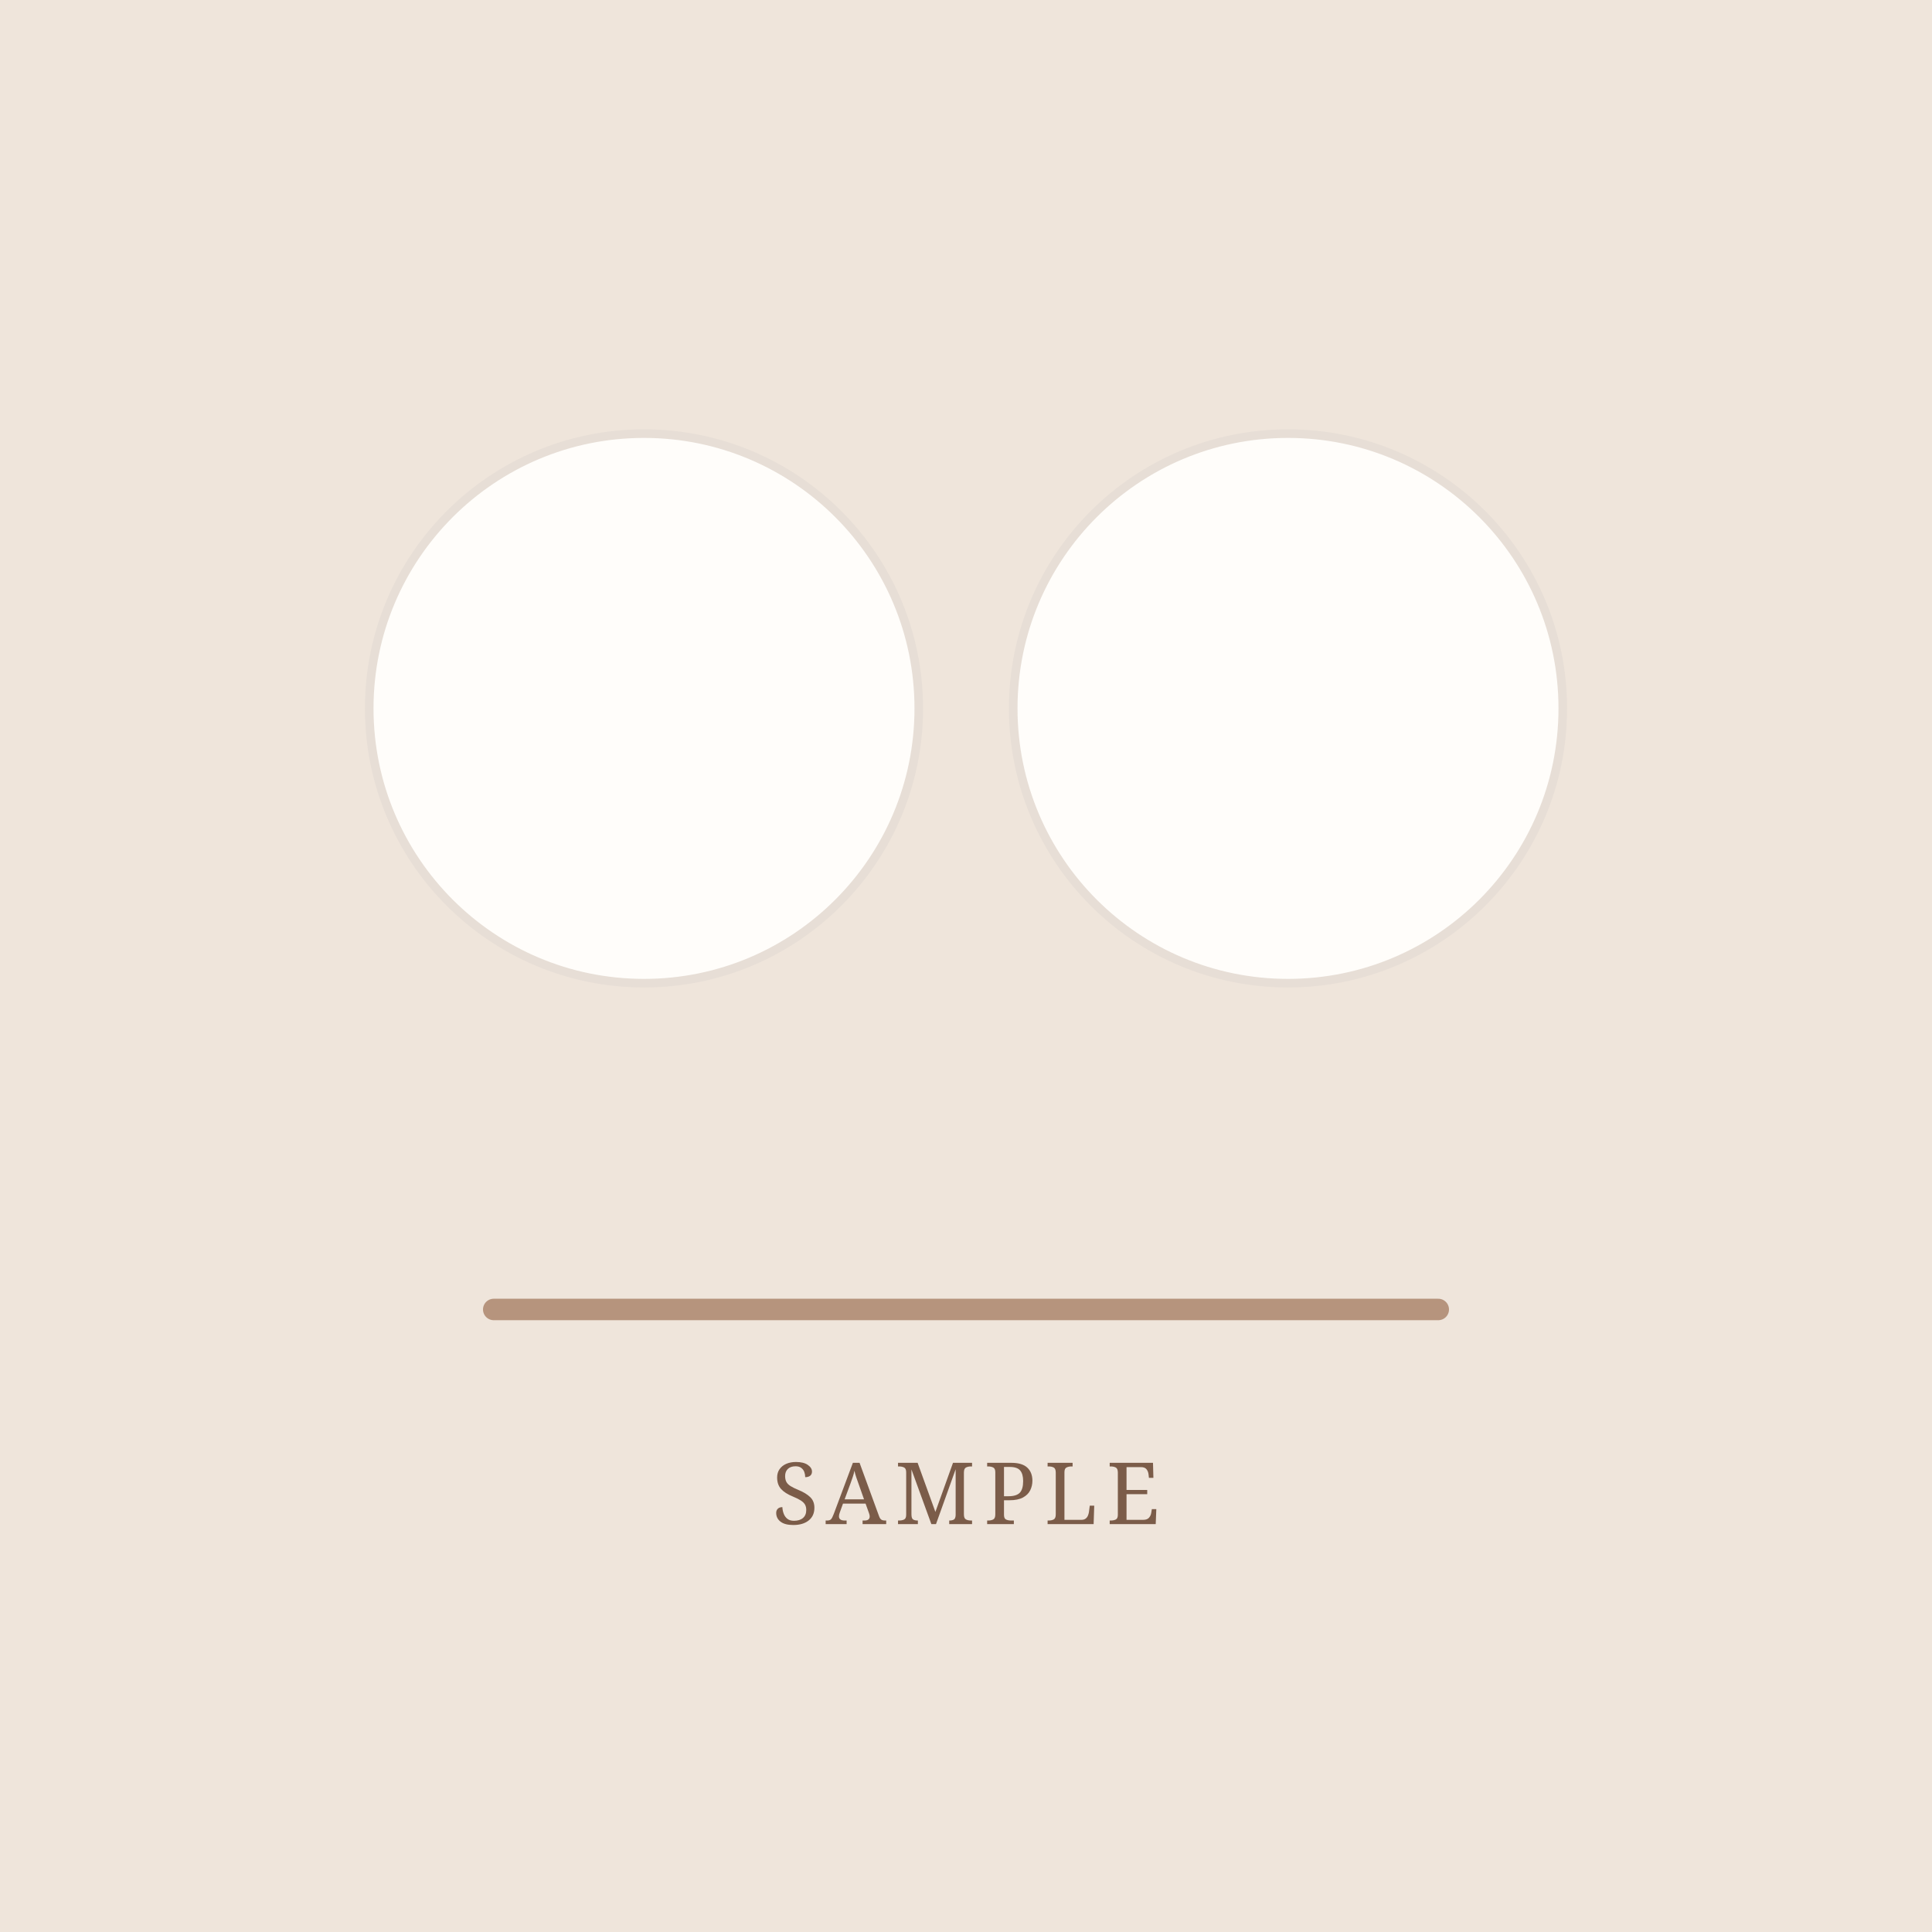
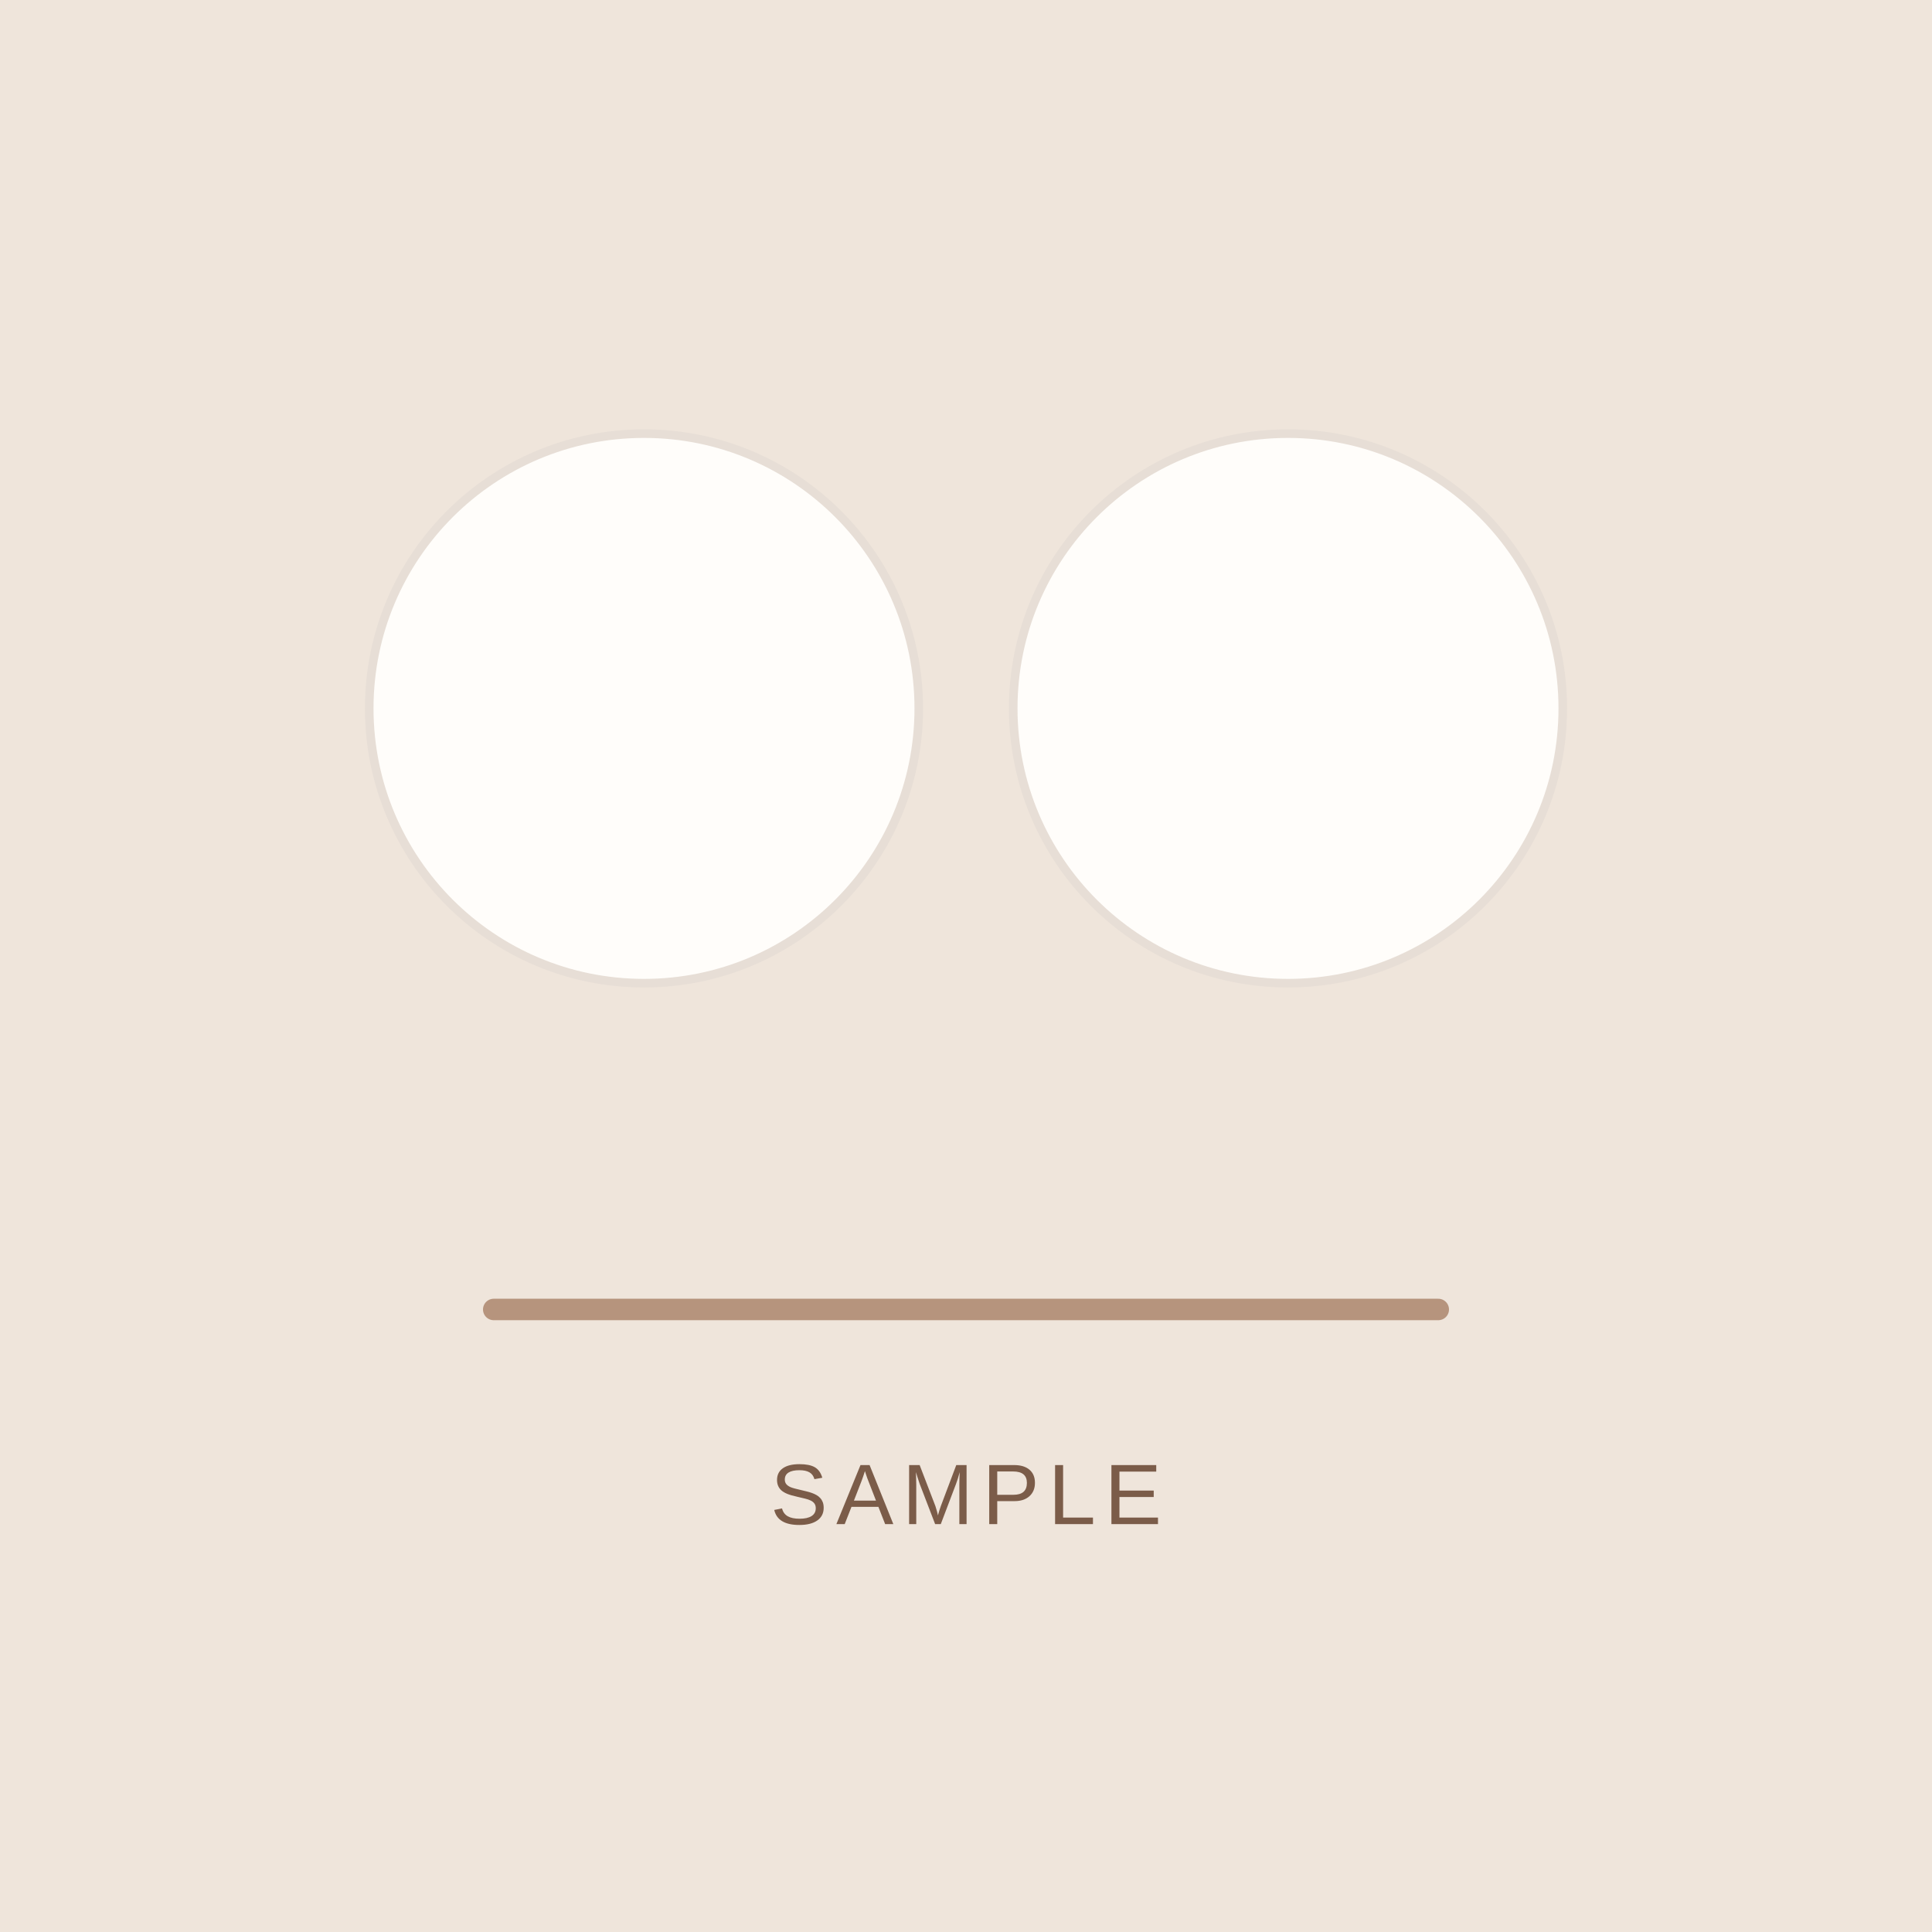
<svg xmlns="http://www.w3.org/2000/svg" width="900" height="900" viewBox="0 0 900 900" role="img" aria-label="Wedding photo sample 2">
  <rect width="900" height="900" fill="#efe5db" />
  <circle cx="300" cy="330" r="128" fill="#fffdfa" stroke="#e7ded6" stroke-width="4" />
  <circle cx="600" cy="330" r="128" fill="#fffdfa" stroke="#e7ded6" stroke-width="4" />
  <path d="M230 610h440" stroke="#b6947d" stroke-width="10" stroke-linecap="round" />
-   <text x="450" y="710" text-anchor="middle" font-family="Georgia, serif" font-size="40" fill="#7b5c49" letter-spacing="4">SAMPLE</text>
+   <text x="450" y="710" text-anchor="middle" font-family="Arial, Helvetica, sans-serif" font-size="40" fill="#7b5c49" letter-spacing="4">SAMPLE</text>
</svg>
